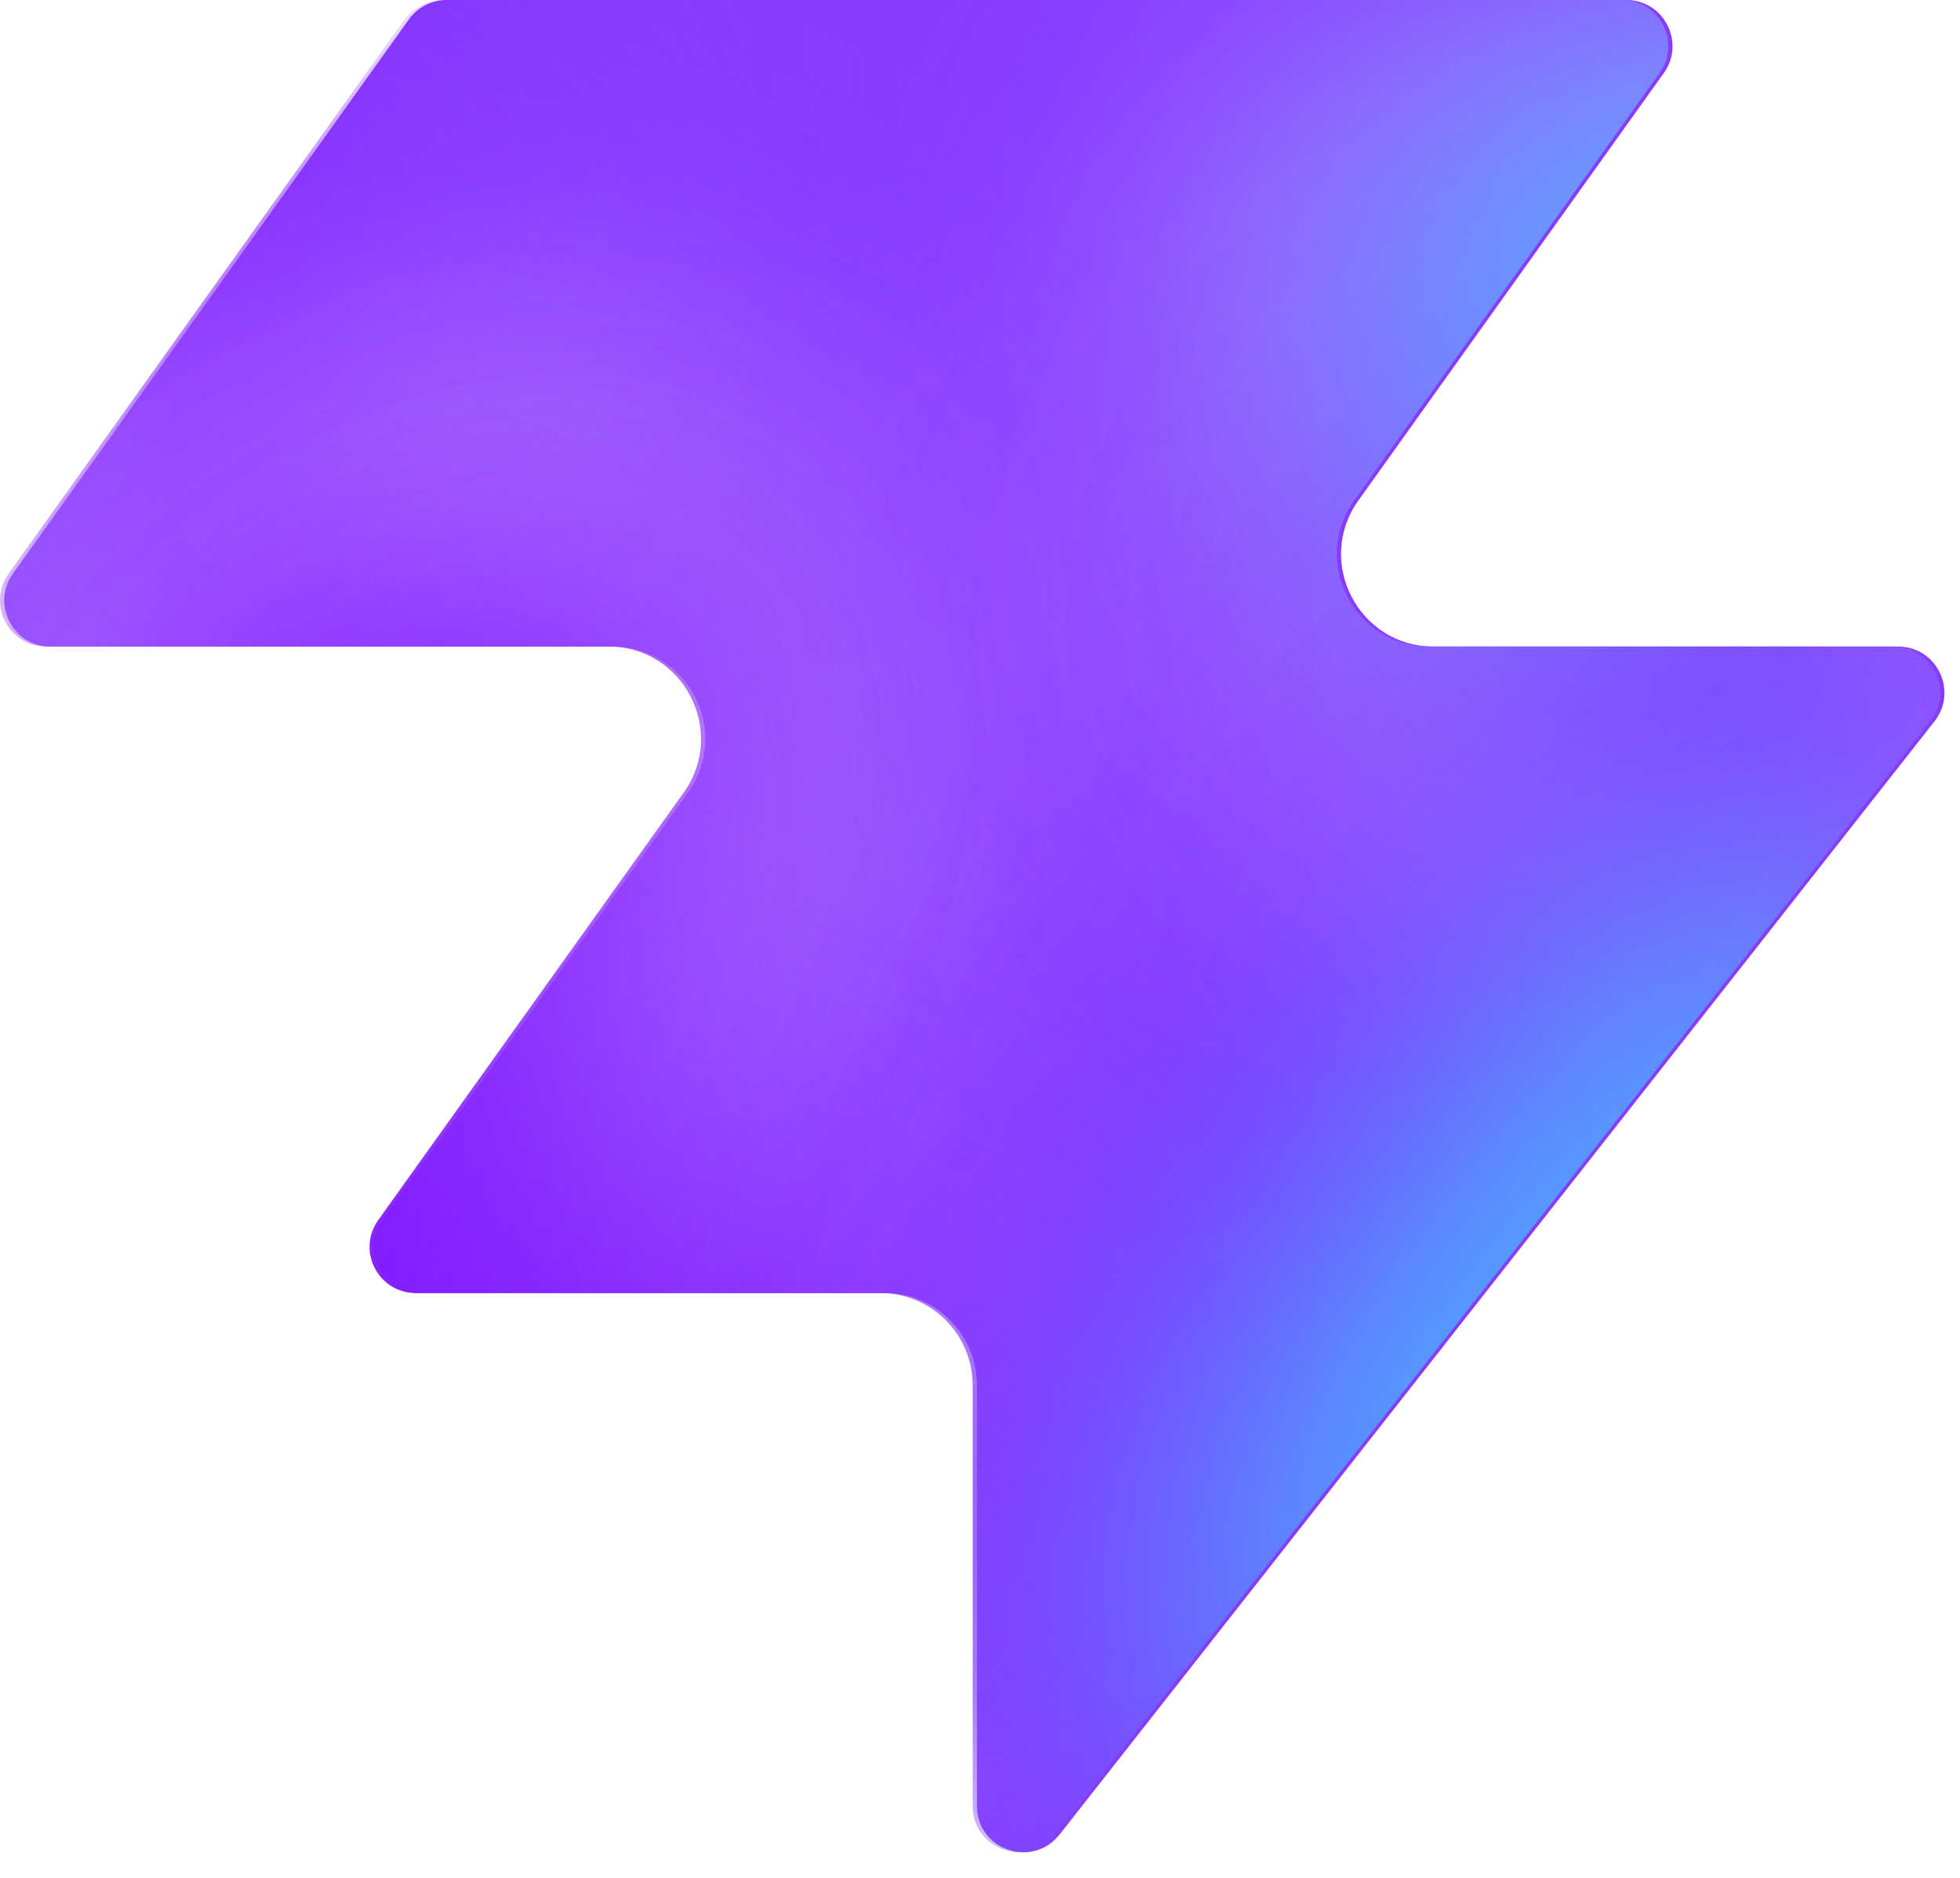
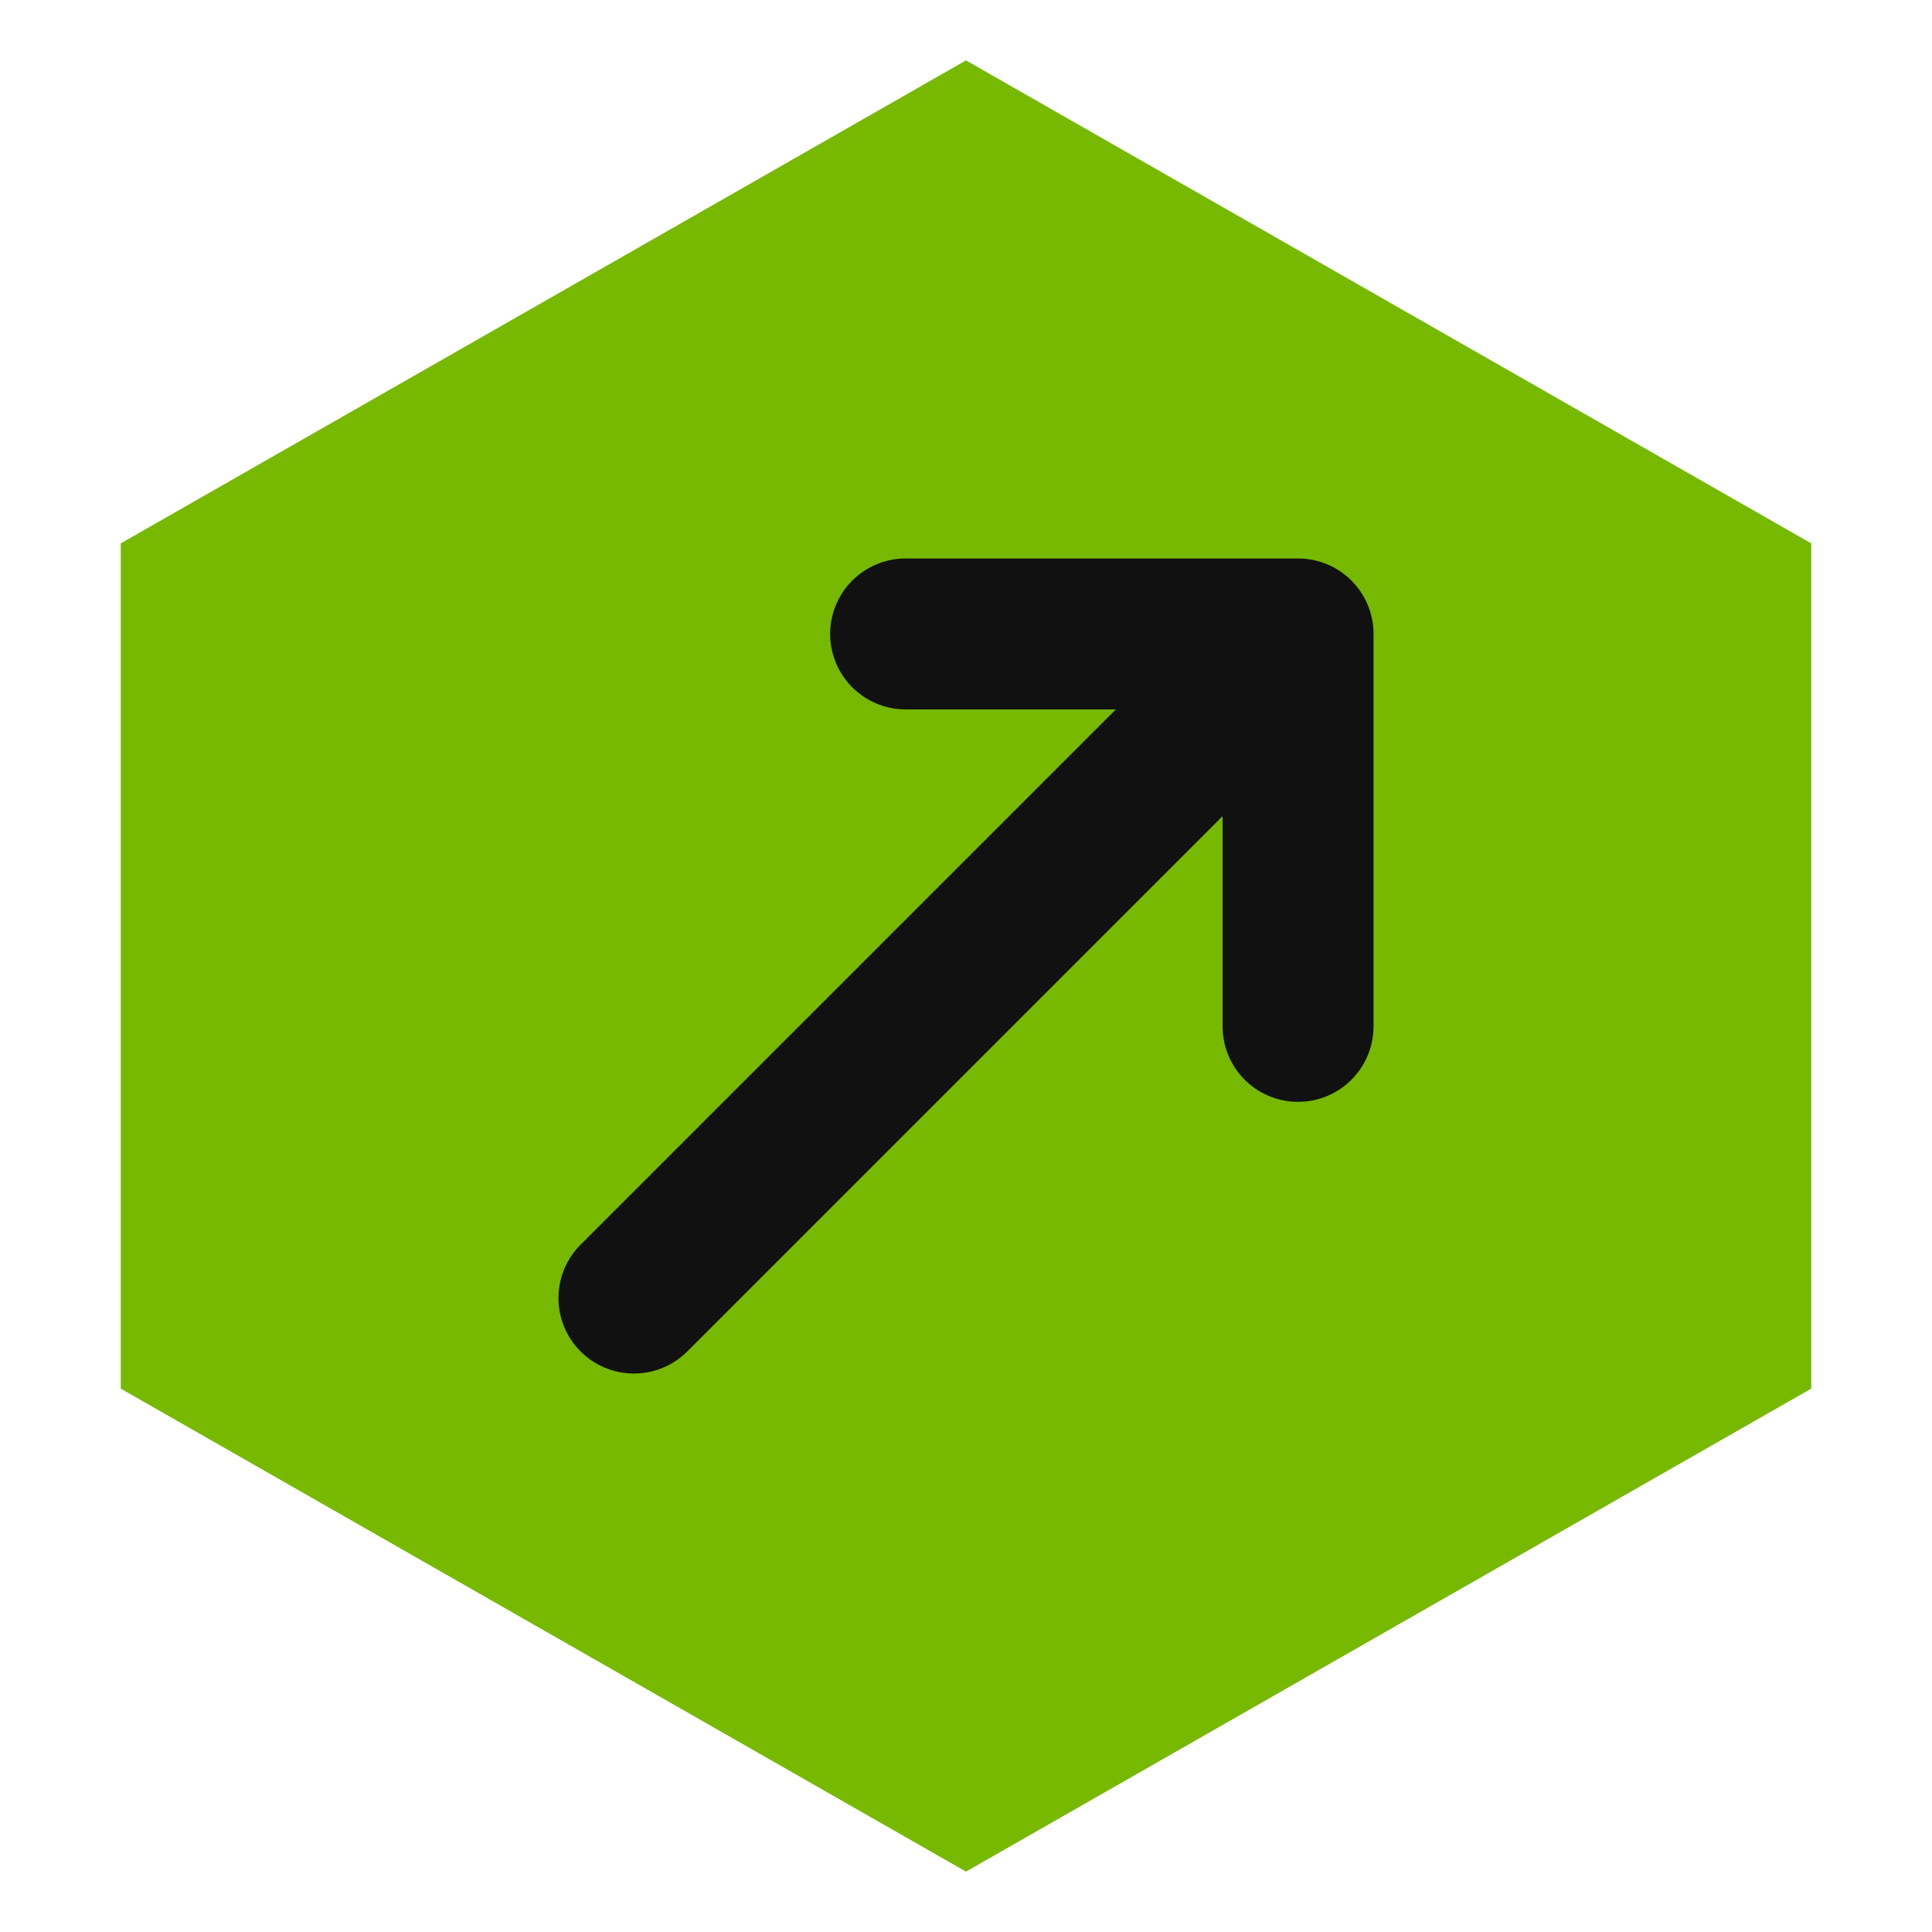
- <svg xmlns="http://www.w3.org/2000/svg" width="48" height="46" fill="none" viewBox="0 0 48 46">
-   <path fill="#863bff" d="M25.946 44.938c-.664.845-2.021.375-2.021-.698V33.937a2.26 2.26 0 0 0-2.262-2.262H10.287c-.92 0-1.456-1.04-.92-1.788l7.48-10.471c1.07-1.497 0-3.578-1.842-3.578H1.237c-.92 0-1.456-1.04-.92-1.788L10.013.474c.214-.297.556-.474.92-.474h28.894c.92 0 1.456 1.04.92 1.788l-7.48 10.471c-1.07 1.498 0 3.579 1.842 3.579h11.377c.943 0 1.473 1.088.89 1.83L25.947 44.94z" style="fill:#863bff;fill:color(display-p3 .525 .23 1);fill-opacity:1" />
-   <mask id="a" width="48" height="46" x="0" y="0" maskUnits="userSpaceOnUse" style="mask-type:alpha">
-     <path fill="#000" d="M25.842 44.938c-.664.844-2.021.375-2.021-.698V33.937a2.26 2.26 0 0 0-2.262-2.262H10.183c-.92 0-1.456-1.04-.92-1.788l7.48-10.471c1.07-1.498 0-3.579-1.842-3.579H1.133c-.92 0-1.456-1.04-.92-1.787L9.91.473c.214-.297.556-.474.92-.474h28.894c.92 0 1.456 1.04.92 1.788l-7.48 10.471c-1.07 1.498 0 3.578 1.842 3.578h11.377c.943 0 1.473 1.088.89 1.832L25.843 44.94z" style="fill:#000;fill-opacity:1" />
-   </mask>
-   <g mask="url(#a)">
-     <g filter="url(#b)">
-       <ellipse cx="5.508" cy="14.704" fill="#ede6ff" rx="5.508" ry="14.704" style="fill:#ede6ff;fill:color(display-p3 .927 .903 1);fill-opacity:1" transform="matrix(.00324 1 1 -.00324 -4.47 31.516)" />
-     </g>
-     <g filter="url(#c)">
-       <ellipse cx="10.399" cy="29.851" fill="#ede6ff" rx="10.399" ry="29.851" style="fill:#ede6ff;fill:color(display-p3 .927 .903 1);fill-opacity:1" transform="matrix(.00324 1 1 -.00324 -39.328 7.883)" />
-     </g>
-     <g filter="url(#d)">
-       <ellipse cx="5.508" cy="30.487" fill="#7e14ff" rx="5.508" ry="30.487" style="fill:#7e14ff;fill:color(display-p3 .492 .077 1);fill-opacity:1" transform="rotate(89.814 -25.913 -14.639)scale(1 -1)" />
-     </g>
-     <g filter="url(#e)">
-       <ellipse cx="5.508" cy="30.599" fill="#7e14ff" rx="5.508" ry="30.599" style="fill:#7e14ff;fill:color(display-p3 .492 .077 1);fill-opacity:1" transform="rotate(89.814 -32.644 -3.334)scale(1 -1)" />
-     </g>
-     <g filter="url(#f)">
-       <ellipse cx="5.508" cy="30.599" fill="#7e14ff" rx="5.508" ry="30.599" style="fill:#7e14ff;fill:color(display-p3 .492 .077 1);fill-opacity:1" transform="matrix(.00324 1 1 -.00324 -34.34 30.47)" />
-     </g>
-     <g filter="url(#g)">
-       <ellipse cx="14.072" cy="22.078" fill="#ede6ff" rx="14.072" ry="22.078" style="fill:#ede6ff;fill:color(display-p3 .927 .903 1);fill-opacity:1" transform="rotate(93.35 24.506 48.493)scale(-1 1)" />
-     </g>
-     <g filter="url(#h)">
-       <ellipse cx="3.47" cy="21.501" fill="#7e14ff" rx="3.47" ry="21.501" style="fill:#7e14ff;fill:color(display-p3 .492 .077 1);fill-opacity:1" transform="rotate(89.009 28.708 47.59)scale(-1 1)" />
-     </g>
-     <g filter="url(#i)">
-       <ellipse cx="3.47" cy="21.501" fill="#7e14ff" rx="3.47" ry="21.501" style="fill:#7e14ff;fill:color(display-p3 .492 .077 1);fill-opacity:1" transform="rotate(89.009 28.708 47.59)scale(-1 1)" />
-     </g>
-     <g filter="url(#j)">
-       <ellipse cx=".387" cy="8.972" fill="#7e14ff" rx="4.407" ry="29.108" style="fill:#7e14ff;fill:color(display-p3 .492 .077 1);fill-opacity:1" transform="rotate(39.51 .387 8.972)" />
-     </g>
-     <g filter="url(#k)">
-       <ellipse cx="47.523" cy="-6.092" fill="#7e14ff" rx="4.407" ry="29.108" style="fill:#7e14ff;fill:color(display-p3 .492 .077 1);fill-opacity:1" transform="rotate(37.892 47.523 -6.092)" />
-     </g>
-     <g filter="url(#l)">
-       <ellipse cx="41.412" cy="6.333" fill="#47bfff" rx="5.971" ry="9.665" style="fill:#47bfff;fill:color(display-p3 .28 .748 1);fill-opacity:1" transform="rotate(37.892 41.412 6.333)" />
-     </g>
-     <g filter="url(#m)">
-       <ellipse cx="-1.879" cy="38.332" fill="#7e14ff" rx="4.407" ry="29.108" style="fill:#7e14ff;fill:color(display-p3 .492 .077 1);fill-opacity:1" transform="rotate(37.892 -1.88 38.332)" />
-     </g>
-     <g filter="url(#n)">
-       <ellipse cx="-1.879" cy="38.332" fill="#7e14ff" rx="4.407" ry="29.108" style="fill:#7e14ff;fill:color(display-p3 .492 .077 1);fill-opacity:1" transform="rotate(37.892 -1.88 38.332)" />
-     </g>
-     <g filter="url(#o)">
-       <ellipse cx="35.651" cy="29.907" fill="#7e14ff" rx="4.407" ry="29.108" style="fill:#7e14ff;fill:color(display-p3 .492 .077 1);fill-opacity:1" transform="rotate(37.892 35.651 29.907)" />
-     </g>
-     <g filter="url(#p)">
-       <ellipse cx="38.418" cy="32.4" fill="#47bfff" rx="5.971" ry="15.297" style="fill:#47bfff;fill:color(display-p3 .28 .748 1);fill-opacity:1" transform="rotate(37.892 38.418 32.4)" />
-     </g>
-   </g>
-   <defs>
-     <filter id="b" width="60.045" height="41.654" x="-19.77" y="16.149" color-interpolation-filters="sRGB" filterUnits="userSpaceOnUse">
-       <feFlood flood-opacity="0" result="BackgroundImageFix" />
-       <feBlend in="SourceGraphic" in2="BackgroundImageFix" result="shape" />
-       <feGaussianBlur result="effect1_foregroundBlur_2002_17158" stdDeviation="7.659" />
-     </filter>
-     <filter id="c" width="90.34" height="51.437" x="-54.613" y="-7.533" color-interpolation-filters="sRGB" filterUnits="userSpaceOnUse">
-       <feFlood flood-opacity="0" result="BackgroundImageFix" />
-       <feBlend in="SourceGraphic" in2="BackgroundImageFix" result="shape" />
-       <feGaussianBlur result="effect1_foregroundBlur_2002_17158" stdDeviation="7.659" />
-     </filter>
-     <filter id="d" width="79.355" height="29.4" x="-49.64" y="2.03" color-interpolation-filters="sRGB" filterUnits="userSpaceOnUse">
-       <feFlood flood-opacity="0" result="BackgroundImageFix" />
-       <feBlend in="SourceGraphic" in2="BackgroundImageFix" result="shape" />
-       <feGaussianBlur result="effect1_foregroundBlur_2002_17158" stdDeviation="4.596" />
-     </filter>
-     <filter id="e" width="79.579" height="29.4" x="-45.045" y="20.029" color-interpolation-filters="sRGB" filterUnits="userSpaceOnUse">
-       <feFlood flood-opacity="0" result="BackgroundImageFix" />
-       <feBlend in="SourceGraphic" in2="BackgroundImageFix" result="shape" />
-       <feGaussianBlur result="effect1_foregroundBlur_2002_17158" stdDeviation="4.596" />
-     </filter>
-     <filter id="f" width="79.579" height="29.4" x="-43.513" y="21.178" color-interpolation-filters="sRGB" filterUnits="userSpaceOnUse">
-       <feFlood flood-opacity="0" result="BackgroundImageFix" />
-       <feBlend in="SourceGraphic" in2="BackgroundImageFix" result="shape" />
-       <feGaussianBlur result="effect1_foregroundBlur_2002_17158" stdDeviation="4.596" />
-     </filter>
-     <filter id="g" width="74.749" height="58.852" x="15.756" y="-17.901" color-interpolation-filters="sRGB" filterUnits="userSpaceOnUse">
-       <feFlood flood-opacity="0" result="BackgroundImageFix" />
-       <feBlend in="SourceGraphic" in2="BackgroundImageFix" result="shape" />
-       <feGaussianBlur result="effect1_foregroundBlur_2002_17158" stdDeviation="7.659" />
-     </filter>
-     <filter id="h" width="61.377" height="25.362" x="23.548" y="2.284" color-interpolation-filters="sRGB" filterUnits="userSpaceOnUse">
-       <feFlood flood-opacity="0" result="BackgroundImageFix" />
-       <feBlend in="SourceGraphic" in2="BackgroundImageFix" result="shape" />
-       <feGaussianBlur result="effect1_foregroundBlur_2002_17158" stdDeviation="4.596" />
-     </filter>
-     <filter id="i" width="61.377" height="25.362" x="23.548" y="2.284" color-interpolation-filters="sRGB" filterUnits="userSpaceOnUse">
-       <feFlood flood-opacity="0" result="BackgroundImageFix" />
-       <feBlend in="SourceGraphic" in2="BackgroundImageFix" result="shape" />
-       <feGaussianBlur result="effect1_foregroundBlur_2002_17158" stdDeviation="4.596" />
-     </filter>
-     <filter id="j" width="56.045" height="63.649" x="-27.636" y="-22.853" color-interpolation-filters="sRGB" filterUnits="userSpaceOnUse">
-       <feFlood flood-opacity="0" result="BackgroundImageFix" />
-       <feBlend in="SourceGraphic" in2="BackgroundImageFix" result="shape" />
-       <feGaussianBlur result="effect1_foregroundBlur_2002_17158" stdDeviation="4.596" />
-     </filter>
-     <filter id="k" width="54.814" height="64.646" x="20.116" y="-38.415" color-interpolation-filters="sRGB" filterUnits="userSpaceOnUse">
-       <feFlood flood-opacity="0" result="BackgroundImageFix" />
-       <feBlend in="SourceGraphic" in2="BackgroundImageFix" result="shape" />
-       <feGaussianBlur result="effect1_foregroundBlur_2002_17158" stdDeviation="4.596" />
-     </filter>
-     <filter id="l" width="33.541" height="35.313" x="24.641" y="-11.323" color-interpolation-filters="sRGB" filterUnits="userSpaceOnUse">
-       <feFlood flood-opacity="0" result="BackgroundImageFix" />
-       <feBlend in="SourceGraphic" in2="BackgroundImageFix" result="shape" />
-       <feGaussianBlur result="effect1_foregroundBlur_2002_17158" stdDeviation="4.596" />
-     </filter>
-     <filter id="m" width="54.814" height="64.646" x="-29.286" y="6.009" color-interpolation-filters="sRGB" filterUnits="userSpaceOnUse">
-       <feFlood flood-opacity="0" result="BackgroundImageFix" />
-       <feBlend in="SourceGraphic" in2="BackgroundImageFix" result="shape" />
-       <feGaussianBlur result="effect1_foregroundBlur_2002_17158" stdDeviation="4.596" />
-     </filter>
-     <filter id="n" width="54.814" height="64.646" x="-29.286" y="6.009" color-interpolation-filters="sRGB" filterUnits="userSpaceOnUse">
-       <feFlood flood-opacity="0" result="BackgroundImageFix" />
-       <feBlend in="SourceGraphic" in2="BackgroundImageFix" result="shape" />
-       <feGaussianBlur result="effect1_foregroundBlur_2002_17158" stdDeviation="4.596" />
-     </filter>
-     <filter id="o" width="54.814" height="64.646" x="8.244" y="-2.416" color-interpolation-filters="sRGB" filterUnits="userSpaceOnUse">
-       <feFlood flood-opacity="0" result="BackgroundImageFix" />
-       <feBlend in="SourceGraphic" in2="BackgroundImageFix" result="shape" />
-       <feGaussianBlur result="effect1_foregroundBlur_2002_17158" stdDeviation="4.596" />
-     </filter>
-     <filter id="p" width="39.409" height="43.623" x="18.713" y="10.588" color-interpolation-filters="sRGB" filterUnits="userSpaceOnUse">
-       <feFlood flood-opacity="0" result="BackgroundImageFix" />
-       <feBlend in="SourceGraphic" in2="BackgroundImageFix" result="shape" />
-       <feGaussianBlur result="effect1_foregroundBlur_2002_17158" stdDeviation="4.596" />
-     </filter>
-   </defs>
+ <svg xmlns="http://www.w3.org/2000/svg" viewBox="0 0 32 32" fill="none">
+   <path fill="#76B900" d="M16 1L30 9v14L16 31L2 23V9L16 1z" />
+   <path stroke="#111111" stroke-width="2.5" stroke-linecap="round" stroke-linejoin="round" d="M10.5 21.5L21.5 10.5M15 10.5h6.5V17" />
</svg>
